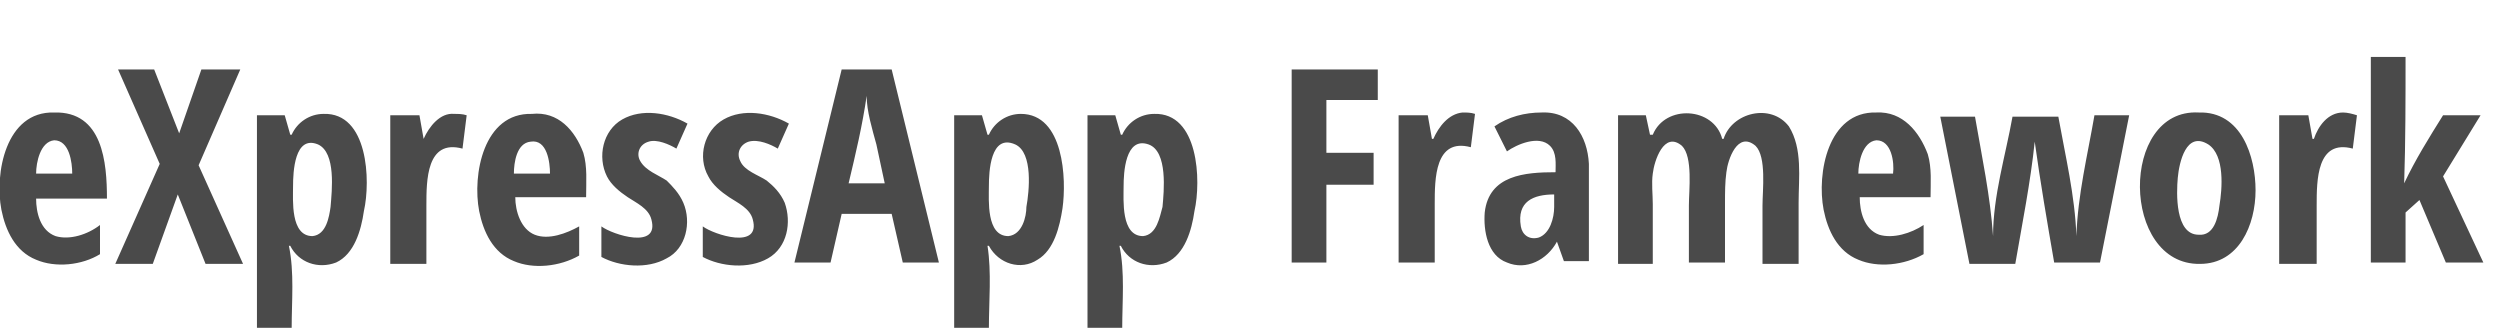
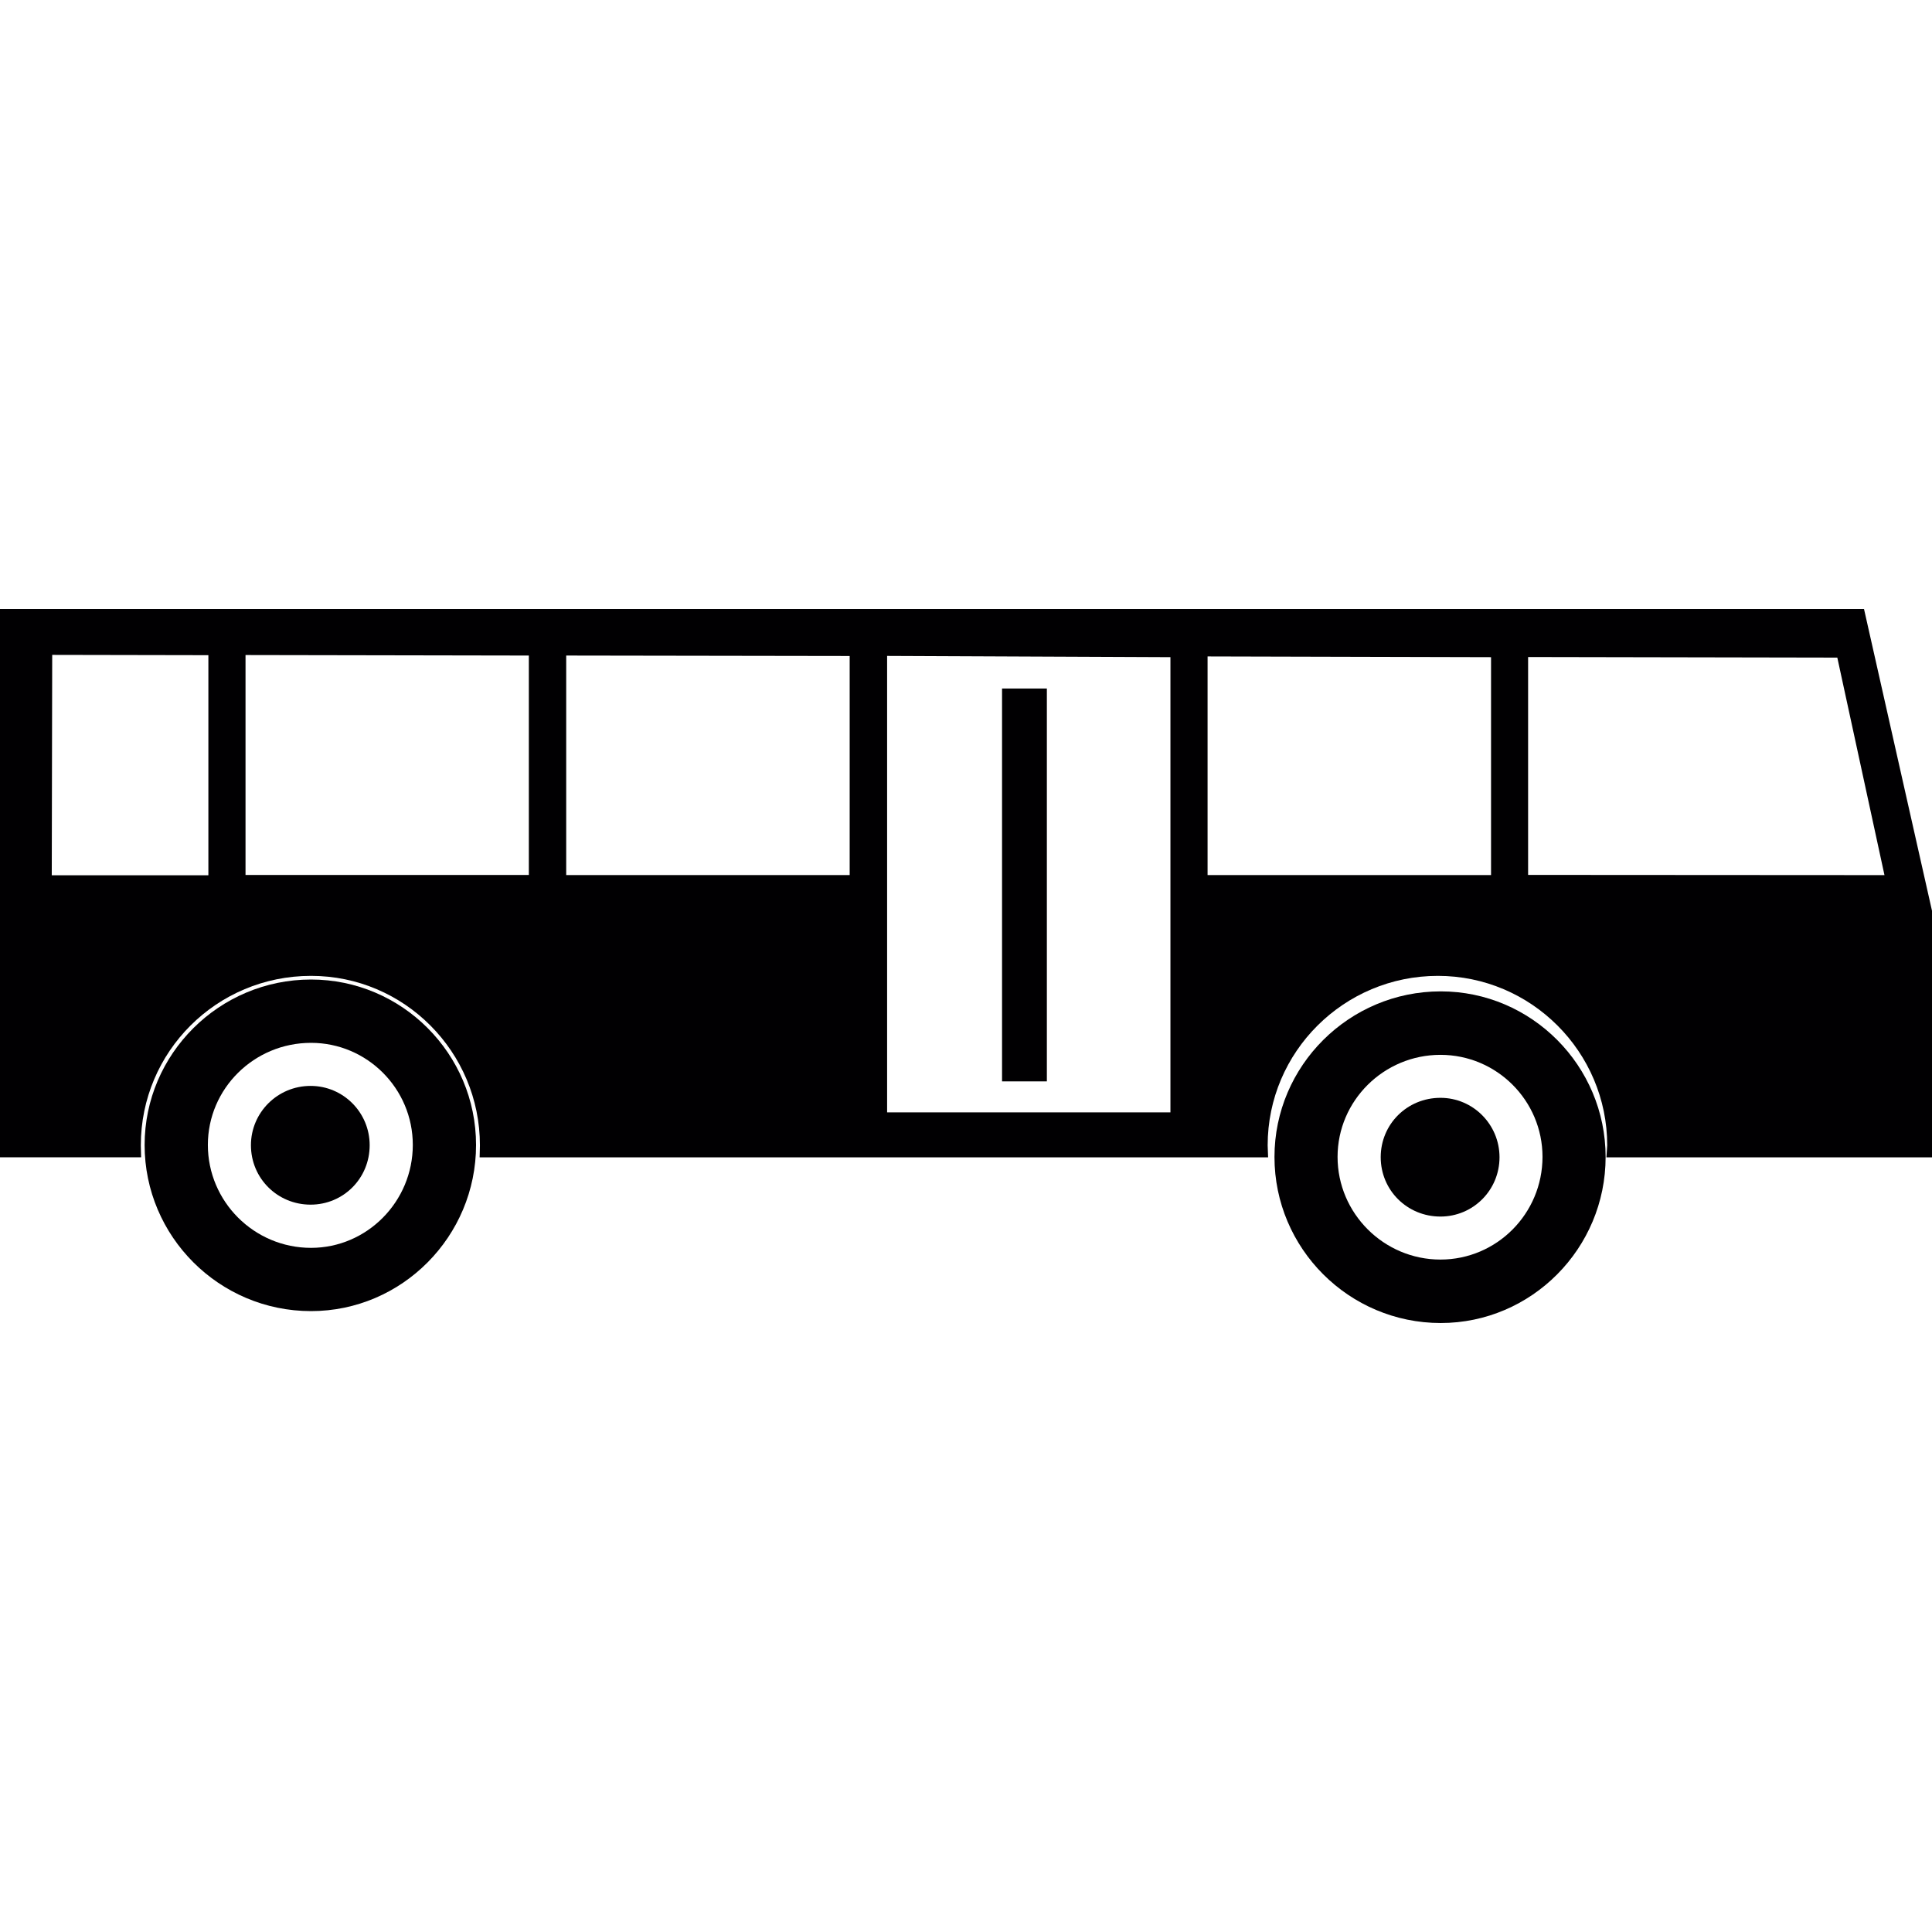
- <svg xmlns="http://www.w3.org/2000/svg" version="1.1" id="Layer_1" x="0px" y="0px" viewBox="0 0 180 24" style="enable-background:new 0 0 180 24;" xml:space="preserve">
-   <style type="text/css">
- 	.st0{fill:#4A4A4A;}
- </style>
-   <path class="st0" d="M3.9,8.1c-3.5-0.1-4.3,4.4-3.8,7c0.3,1.5,1,3,2.5,3.6c1.4,0.6,3.3,0.4,4.6-0.4v-2.1C6.3,16.9,5,17.3,4,17  c-1.1-0.4-1.4-1.7-1.4-2.7h5.1C7.7,11.7,7.4,8,3.9,8.1z M2.6,12.5c0-0.8,0.3-2.3,1.3-2.4c1.1,0,1.3,1.6,1.3,2.4H2.6z M14.3,11.9  l3.2,7.1h-2.7l-2-5l-1.8,5H8.3l3.2-7.2L8.5,5h2.6l1.8,4.6L14.5,5h2.8L14.3,11.9z M23.3,8.2c-1,0-1.9,0.6-2.3,1.5h-0.1l-0.4-1.4h-2  v15.3h2.5c0-1.9,0.2-4-0.2-5.9h0.1c0.6,1.2,2,1.7,3.3,1.2c1.3-0.6,1.8-2.3,2-3.7C26.7,13,26.5,8.1,23.3,8.2L23.3,8.2z M22.5,17  c-1.6,0-1.4-2.6-1.4-3.6c0-1,0.1-3.7,1.8-3c1.3,0.6,1,3.3,0.9,4.5C23.7,15.6,23.5,16.9,22.5,17L22.5,17z M32.7,8.2  c0.3,0,0.6,0,0.9,0.1l-0.3,2.4c-2.6-0.7-2.6,2.3-2.6,4.1c0,1.4,0,2.8,0,4.2h-2.6V8.3h2.1l0.3,1.7l0,0C30.9,9.1,31.7,8.1,32.7,8.2  L32.7,8.2z M38.3,8.2c-3.5-0.1-4.3,4.4-3.8,7c0.3,1.5,1,3,2.5,3.6c1.4,0.6,3.3,0.4,4.7-0.4v-2.1c-0.9,0.5-2.2,1-3.2,0.6  c-1-0.4-1.4-1.7-1.4-2.7h5.1c0-1.1,0.1-2.2-0.2-3.2C41.4,9.4,40.2,8,38.3,8.2L38.3,8.2z M37,12.5c0-0.8,0.2-2.2,1.2-2.3  c1.2-0.2,1.4,1.5,1.4,2.3H37z M49.2,14.6c0.6,1.4,0.2,3.3-1.2,4c-1.4,0.8-3.4,0.6-4.7-0.1v-2.2c0.8,0.6,4.2,1.7,3.6-0.5  c-0.2-0.8-1.1-1.2-1.7-1.6c-0.6-0.4-1.2-0.9-1.5-1.5c-0.7-1.4-0.3-3.3,1.1-4.1c1.4-0.8,3.3-0.5,4.7,0.3l-0.8,1.8  c-0.5-0.3-1.4-0.7-2-0.5c-0.7,0.2-0.9,0.9-0.6,1.4c0.4,0.7,1.3,1,1.9,1.4C48.4,13.4,48.9,13.9,49.2,14.6L49.2,14.6z M56.5,14.6  c0.5,1.4,0.2,3.2-1.2,4c-1.4,0.8-3.4,0.6-4.7-0.1v-2.2c0.8,0.6,4.2,1.7,3.6-0.5c-0.2-0.8-1.1-1.2-1.7-1.6c-0.6-0.4-1.2-0.9-1.5-1.5  c-0.8-1.4-0.3-3.3,1.1-4.1c1.4-0.8,3.3-0.5,4.7,0.3l-0.8,1.8c-0.5-0.3-1.4-0.7-2.1-0.5c-0.6,0.2-0.9,0.8-0.6,1.4  c0.3,0.7,1.3,1,1.9,1.4C55.7,13.4,56.2,13.9,56.5,14.6L56.5,14.6z M60.6,5l-3.4,13.9h2.6l0.8-3.5h3.6l0.8,3.5h2.6L64.2,5L60.6,5z   M61.1,13.2c0.5-2.1,1-4.2,1.3-6.3c0,1.1,0.4,2.4,0.7,3.5c0.2,0.9,0.4,1.9,0.6,2.8H61.1z M73.5,8.2c-1,0-1.9,0.6-2.3,1.5h-0.1  l-0.4-1.4h-2v15.3h2.5c0-1.9,0.2-4-0.1-5.9h0.1c0.7,1.3,2.3,1.8,3.5,1c1.2-0.7,1.6-2.4,1.8-3.7C76.8,12.9,76.6,8.2,73.5,8.2  L73.5,8.2z M72.6,17c-1.6,0-1.4-2.6-1.4-3.6c0-1,0.1-3.8,1.9-3c1.3,0.6,1,3.4,0.8,4.5C73.9,15.6,73.6,16.9,72.6,17L72.6,17z   M83.1,8.2c-1,0-1.9,0.6-2.3,1.5h-0.1l-0.4-1.4h-2v15.3h2.5c0-1.9,0.2-4-0.2-5.9h0.1c0.6,1.2,2,1.7,3.3,1.2c1.3-0.6,1.8-2.3,2-3.7  C86.5,13,86.3,8.1,83.1,8.2L83.1,8.2z M82.3,17c-1.6,0-1.4-2.6-1.4-3.6c0-0.9,0.1-3.6,1.8-3c1.4,0.5,1.1,3.4,1,4.5  C83.5,15.6,83.3,16.9,82.3,17L82.3,17z M93,5h6.2v2.2h-3.7v3.8h3.4v2.3h-3.4v5.6H93V5z M105.3,8.1c0.3,0,0.6,0,0.9,0.1l-0.3,2.4  c-2.6-0.7-2.6,2.3-2.6,4.1c0,1.4,0,2.8,0,4.2h-2.6V8.3h2.1l0.3,1.7h0.1C103.6,9.1,104.3,8.2,105.3,8.1z M111,8.1  c-1.2,0-2.4,0.3-3.4,1l0.9,1.8c0.7-0.5,2.3-1.2,3.1-0.4c0.5,0.5,0.4,1.3,0.4,1.9c-2.2,0-4.8,0.2-5.1,2.9c-0.1,1.3,0.2,3.1,1.6,3.6  c1.4,0.6,2.9-0.2,3.6-1.5l0,0l0.5,1.4h1.8c0-1.7,0-3.5,0-5.2c0-0.6,0-1.2,0-1.8C114.3,9.8,113.2,8,111,8.1L111,8.1z M111.9,14.9  c0,0.8-0.3,1.9-1.1,2.2c-0.7,0.2-1.2-0.2-1.3-0.8c-0.3-1.8,0.9-2.3,2.4-2.3V14.9z M128.8,9.1c1,1.6,0.7,3.7,0.7,5.5  c0,1.5,0,2.9,0,4.4h-2.6c0-1.4,0-2.8,0-4.2c0-1.1,0.3-3.5-0.5-4.3c-1.3-1.1-2,1-2.1,1.9c-0.1,0.7-0.1,1.5-0.1,2.2c0,1.4,0,2.9,0,4.3  h-2.6c0-1.4,0-2.8,0-4.1c0-1.1,0.3-3.5-0.5-4.3c-1.3-1.1-2,1.1-2.1,2c-0.1,0.7,0,1.5,0,2.2c0,1.4,0,2.8,0,4.3h-2.5V8.3h2l0.3,1.4  h0.2c0.9-2.2,4.4-2,5,0.3h0.1C124.7,8.1,127.5,7.4,128.8,9.1z M135.1,8.1c-3.5-0.1-4.3,4.4-3.8,7c0.3,1.5,1,3,2.5,3.6  c1.4,0.6,3.3,0.4,4.7-0.4v-2.1c-0.9,0.6-2.2,1-3.2,0.7c-1.1-0.4-1.4-1.7-1.4-2.7h5.1c0-1,0.1-2.1-0.2-3.1C138.2,9.5,137,8,135.1,8.1  z M133.8,12.5c0-0.8,0.3-2.3,1.3-2.4c1.1,0,1.3,1.6,1.2,2.4H133.8z M150.8,8.3h2.5l-2.1,10.6h-3.3c-0.5-2.9-1-5.8-1.4-8.7l0,0  c-0.3,2.9-0.9,5.9-1.4,8.8h-3.3l-2.1-10.6h2.5c0.5,2.9,1.1,5.7,1.3,8.6l0,0c0-2.9,0.9-5.8,1.4-8.6h3.3c0.5,2.8,1.2,5.7,1.3,8.6l0,0  C149.6,14,150.3,11.2,150.8,8.3z M158.3,8.1c-5.7-0.3-5.6,11,0.1,10.9c2.8,0,4-2.8,4-5.3C162.4,11.3,161.4,8,158.3,8.1L158.3,8.1z   M158.3,16.9c-1.7,0-1.6-3-1.5-4.1c0.1-1.1,0.6-3.4,2.2-2.4c1.2,0.8,1,3.2,0.8,4.4C159.7,15.7,159.4,17,158.3,16.9L158.3,16.9z   M168.7,8.1c0.3,0,0.7,0.1,1,0.2l-0.3,2.4c-2.6-0.7-2.6,2.3-2.6,4.1c0,1.4,0,2.8,0,4.2h-2.7V8.3h2.1l0.3,1.7h0.1  C166.9,9.1,167.6,8.1,168.7,8.1L168.7,8.1z M178.8,18.9h-2.7l-1.9-4.5l-1,0.9v3.6h-2.5V4.1h2.5c0,3,0,6.1-0.1,9.1l0,0  c0.8-1.7,1.8-3.3,2.8-4.9h2.7l-2.7,4.4L178.8,18.9z" />
+ <svg xmlns="http://www.w3.org/2000/svg" version="1.1" id="Capa_1" viewBox="0 0 258.167 258.167" xml:space="preserve">
+   <g>
+     <g>
+       <g>
+         <g>
+           <path style="fill:#010002;" d="M41.562,130.891c-12.271,0-22.237,9.946-22.237,22.11c0,12.222,9.966,22.198,22.237,22.198      c12.154,0,22.051-9.975,22.051-22.198C63.614,140.817,53.716,130.891,41.562,130.891z M41.562,166.747      c-7.611,0-13.786-6.185-13.786-13.756c0-7.523,6.175-13.639,13.786-13.639c7.484,0,13.6,6.106,13.6,13.639      C55.162,160.563,49.046,166.747,41.562,166.747z" />
+           <path style="fill:#010002;" d="M41.504,145.106c-4.426,0-7.972,3.566-7.972,7.924c0,4.436,3.556,7.943,7.972,7.943      c4.367,0,7.894-3.498,7.894-7.943C49.398,148.663,45.871,145.106,41.504,145.106z" />
+           <path style="fill:#010002;" d="M249.081,81.376H0v73.266h18.856l-0.039-1.593c0-12.496,10.122-22.647,22.745-22.647      c12.457,0,22.569,10.151,22.569,22.647l-0.039,1.602h105.361l-0.059-1.602c0-12.496,10.19-22.647,22.745-22.647      c12.457,0,22.628,10.151,22.628,22.647l-0.107,1.602h43.507v-32.945L249.081,81.376z M27.845,87.55v29.408H6.917l0.059-29.447      L27.845,87.55L27.845,87.55z M70.668,116.92H32.808V87.531l37.859,0.068V116.92z M113.539,116.929H75.66v-29.33l37.879,0.059      V116.929z M156.401,148.643h-37.859V87.648l37.859,0.166V148.643z M199.243,116.929h-37.879V87.717l37.879,0.098V116.929z       M204.196,116.91L204.196,116.91V87.795l41.318,0.078l6.302,29.066L204.196,116.91z" />
+           <rect x="133.9" y="92.006" style="fill:#010002;" width="5.989" height="52.495" />
+           <path style="fill:#010002;" d="M192.521,132.474c-12.252,0-22.217,9.946-22.217,22.129c0,12.222,9.956,22.188,22.217,22.188      c12.135,0,22.032-9.966,22.032-22.188C214.553,142.42,204.656,132.474,192.521,132.474z M192.482,168.311      c-7.562,0-13.747-6.165-13.747-13.717c0-7.523,6.185-13.639,13.747-13.639c7.533,0,13.639,6.126,13.639,13.639      C206.111,162.175,200.005,168.311,192.482,168.311z" />
+           <path style="fill:#010002;" d="M192.482,146.699c-4.445,0-7.982,3.517-7.982,7.933s3.537,7.933,7.982,7.933      c4.348,0,7.894-3.507,7.894-7.933C200.367,150.246,196.83,146.699,192.482,146.699z" />
+         </g>
+       </g>
+     </g>
+   </g>
</svg>
